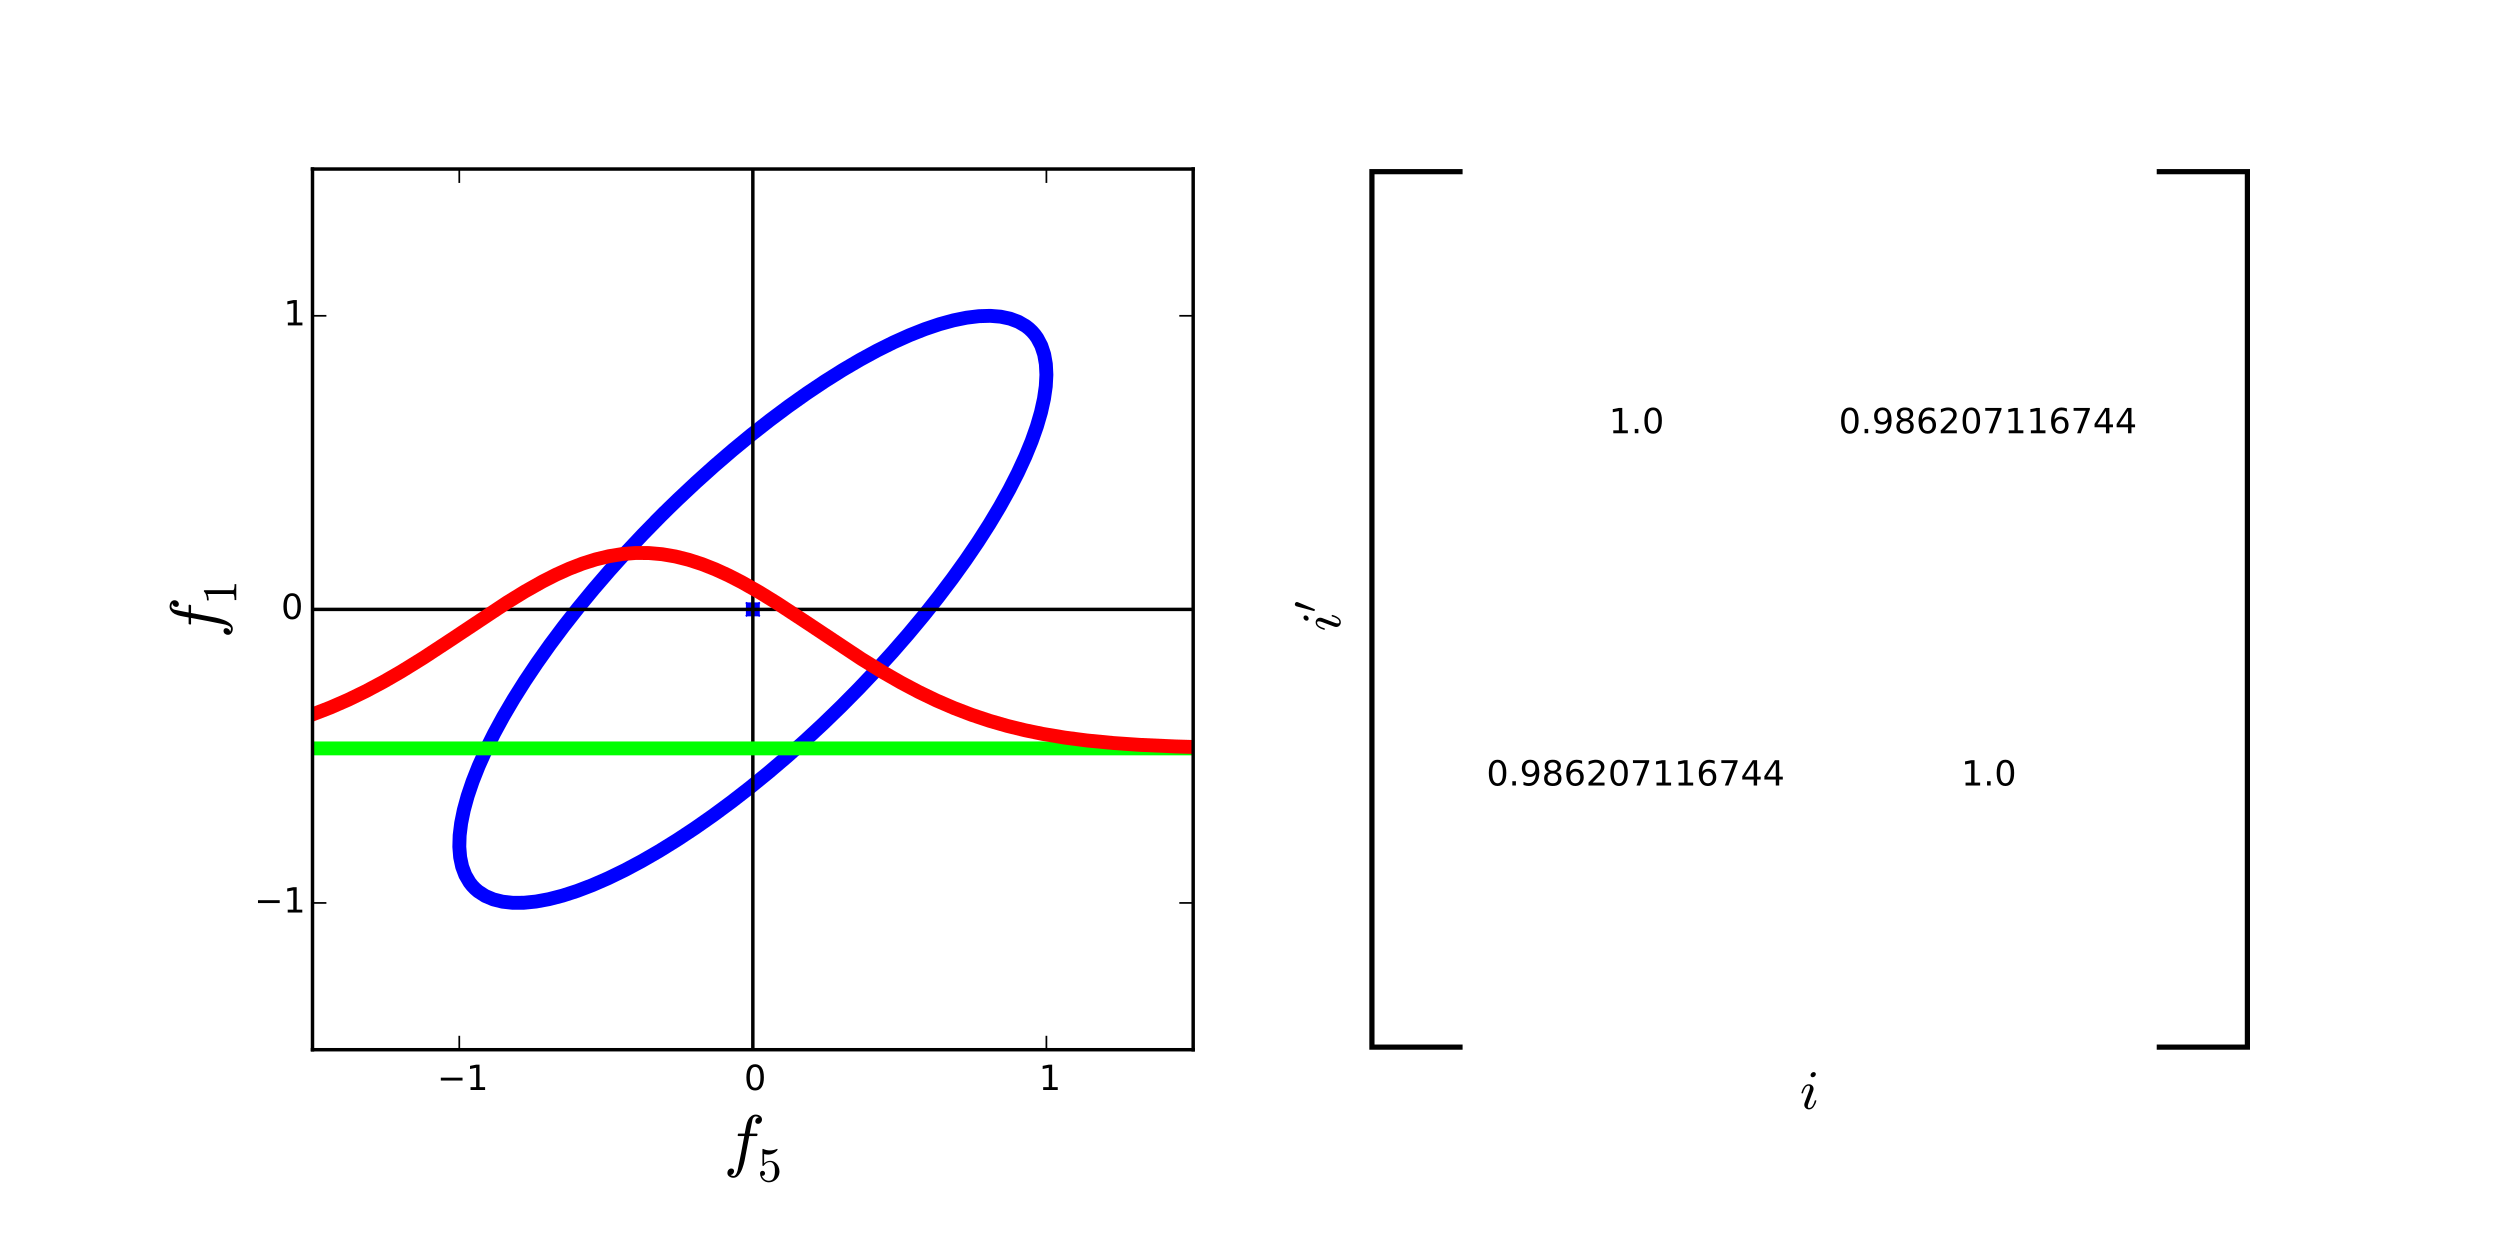
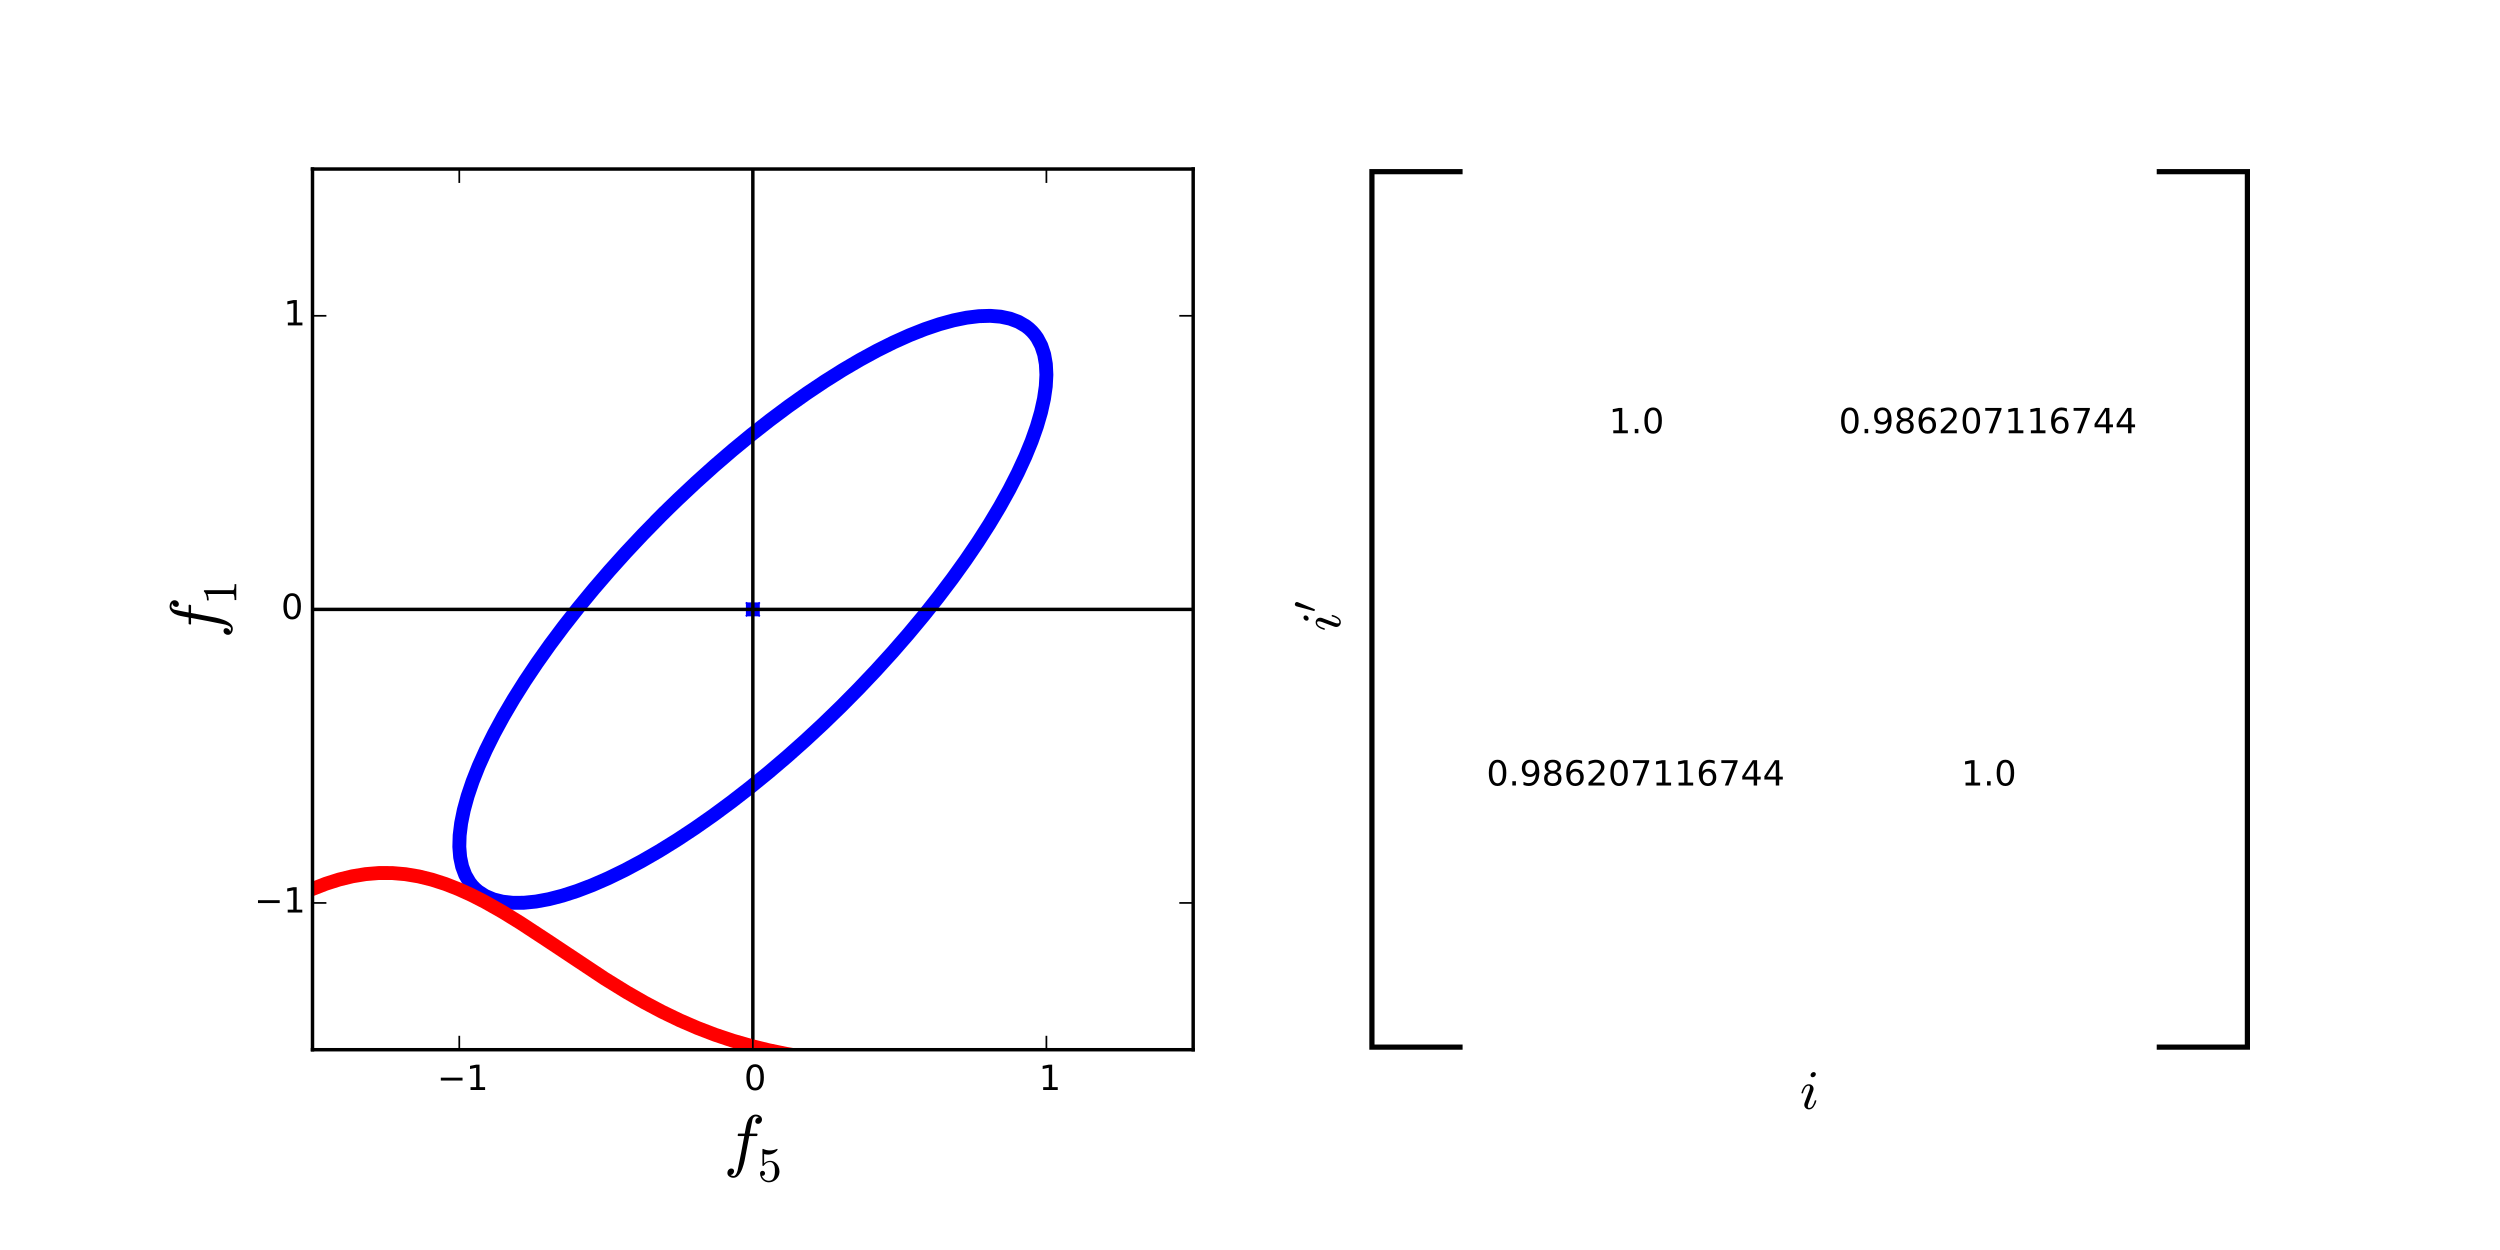
<svg xmlns="http://www.w3.org/2000/svg" xmlns:xlink="http://www.w3.org/1999/xlink" height="360pt" version="1.1" viewBox="0 0 720 360" width="720pt">
  <defs>
    <style type="text/css">
*{stroke-linecap:butt;stroke-linejoin:round;}
  </style>
  </defs>
  <g id="figure_1">
    <g id="patch_1">
      <path d=" M0 360 L720 360 L720 0 L0 0 z " style="fill:#ffffff;" />
    </g>
    <g id="axes_1">
      <g id="patch_2">
        <path d=" M90 302.318 L343.636 302.318 L343.636 48.682 L90 48.682 z " style="fill:#ffffff;" />
      </g>
      <g id="line2d_1">
        <path clip-path="url(#p327466bd2e)" d=" M190.132 148.814 L192.678 146.294 L195.248 143.804 L200.449 138.921 L205.716 134.184 L211.028 129.612 L216.362 125.222 L221.698 121.033 L227.015 117.061 L232.291 113.322 L237.505 109.831 L242.637 106.601 L247.666 103.646 L252.572 100.978 L257.335 98.607 L261.937 96.542 L266.359 94.792 L270.584 93.364 L274.594 92.263 L278.374 91.494 L281.909 91.06 L285.184 90.962 L288.187 91.201 L290.905 91.777 L293.327 92.686 L295.445 93.925 L296.387 94.667 L297.25 95.49 L298.032 96.392 L298.733 97.373 L299.891 99.568 L300.717 102.066 L301.208 104.856 L301.363 107.928 L301.182 111.269 L300.663 114.866 L299.811 118.705 L298.628 122.771 L297.119 127.046 L295.289 131.515 L293.147 136.159 L290.7 140.96 L287.959 145.899 L284.935 150.955 L281.639 156.11 L278.084 161.342 L274.285 166.63 L270.258 171.953 L266.017 177.291 L261.58 182.621 L256.964 187.924 L252.189 193.176 L247.273 198.358 L242.235 203.449 L237.096 208.429 L231.876 213.277 L226.596 217.975 L221.277 222.504 L215.94 226.845 L210.607 230.981 L205.298 234.896 L200.036 238.575 L194.84 242.002 L189.732 245.164 L184.732 248.048 L179.86 250.643 L175.135 252.938 L170.576 254.925 L166.202 256.595 L162.029 257.942 L158.075 258.961 L154.355 259.646 L150.884 259.996 L147.676 260.01 L144.743 259.686 L142.098 259.027 L139.75 258.035 L137.71 256.714 L136.808 255.931 L135.986 255.069 L135.244 254.127 L134.004 252.009 L133.095 249.587 L132.52 246.868 L132.28 243.866 L132.378 240.591 L132.812 237.056 L133.581 233.276 L134.682 229.266 L136.11 225.041 L137.86 220.619 L139.925 216.017 L142.296 211.254 L144.965 206.348 L147.919 201.319 L151.149 196.187 L154.64 190.972 L158.379 185.696 L162.351 180.38 L166.54 175.044 L170.93 169.709 L175.502 164.398 L180.24 159.131 L185.123 153.929 L190.132 148.814 L190.132 148.814" style="fill:none;stroke:#0000ff;stroke-linecap:square;stroke-width:4;" />
      </g>
      <g id="line2d_2">
        <path clip-path="url(#p327466bd2e)" d=" M216.818 175.5" style="fill:none;stroke:#0000ff;stroke-linecap:square;stroke-width:4;" />
        <defs>
          <path d=" M-2 2 L2 -2 M-2 -2 L2 2" id="mf17e2e6b86" style="stroke:#0000ff;stroke-width:0.5;" />
        </defs>
        <g clip-path="url(#p327466bd2e)">
          <use style="fill:#0000ff;stroke:#0000ff;stroke-width:0.5;" x="216.818" xlink:href="#mf17e2e6b86" y="175.5" />
        </g>
      </g>
      <g id="line2d_3">
        <path clip-path="url(#p327466bd2e)" d=" M90 175.5 L343.636 175.5" style="fill:none;stroke:#000000;stroke-linecap:square;" />
      </g>
      <g id="line2d_4">
        <path clip-path="url(#p327466bd2e)" d=" M216.818 302.318 L216.818 48.682" style="fill:none;stroke:#000000;stroke-linecap:square;" />
      </g>
      <g id="line2d_5">
-         <path clip-path="url(#p327466bd2e)" d=" M90 215.536 L343.636 215.536" style="fill:none;stroke:#00ff00;stroke-linecap:square;stroke-width:4;" />
+         <path clip-path="url(#p327466bd2e)" d=" M90 307.703 L343.636 307.703" style="fill:none;stroke:#00ff00;stroke-linecap:square;stroke-width:4;" />
      </g>
      <g id="line2d_6">
-         <path clip-path="url(#p327466bd2e)" d=" M90 205.756 L95.098 203.789 L100.196 201.568 L105.295 199.094 L110.393 196.378 L115.491 193.439 L121.864 189.496 L129.511 184.481 L146.08 173.473 L151.179 170.341 L156.277 167.466 L160.101 165.523 L163.924 163.798 L167.748 162.317 L171.571 161.106 L175.395 160.183 L179.219 159.565 L183.042 159.261 L186.866 159.277 L190.69 159.613 L194.513 160.263 L198.337 161.216 L202.161 162.456 L205.984 163.962 L209.808 165.711 L213.632 167.674 L218.73 170.572 L223.828 173.72 L231.476 178.74 L248.045 189.743 L254.418 193.67 L259.516 196.593 L264.614 199.291 L269.712 201.746 L274.81 203.947 L279.909 205.895 L285.007 207.597 L290.105 209.064 L295.203 210.313 L300.302 211.364 L306.674 212.43 L313.047 213.259 L320.694 214 L328.342 214.524 L338.538 214.975 L343.636 215.125 L343.636 215.125" style="fill:none;stroke:#ff0000;stroke-linecap:square;stroke-width:4;" />
+         <path clip-path="url(#p327466bd2e)" d=" M90 256.017 L93.824 254.528 L97.647 253.308 L101.471 252.376 L105.295 251.747 L109.118 251.433 L112.942 251.439 L116.766 251.765 L120.589 252.405 L124.413 253.349 L128.237 254.58 L132.06 256.078 L135.884 257.819 L139.708 259.776 L144.806 262.667 L149.904 265.81 L157.551 270.826 L174.121 281.833 L180.493 285.765 L185.592 288.694 L190.69 291.397 L195.788 293.858 L200.886 296.065 L205.984 298.019 L211.083 299.727 L216.181 301.199 L221.279 302.453 L226.377 303.508 L232.75 304.579 L239.123 305.413 L246.77 306.158 L254.418 306.684 L264.614 307.139 L277.36 307.448 L295.203 307.628 L329.616 307.698 L343.636 307.702 L343.636 307.702" style="fill:none;stroke:#ff0000;stroke-linecap:square;stroke-width:4;" />
      </g>
      <g id="patch_3">
        <path d=" M90 302.318 L90 48.682" style="fill:none;stroke:#000000;stroke-linecap:square;stroke-linejoin:miter;" />
      </g>
      <g id="patch_4">
+         <path d=" M90 48.682 L343.636 48.682" style="fill:none;stroke:#000000;stroke-linecap:square;stroke-linejoin:miter;" />
+       </g>
+       <g id="patch_5">
+         <path d=" M343.636 302.318 L343.636 48.682" style="fill:none;stroke:#000000;stroke-linecap:square;stroke-linejoin:miter;" />
+       </g>
+       <g id="patch_6">
        <path d=" M90 302.318 L343.636 302.318" style="fill:none;stroke:#000000;stroke-linecap:square;stroke-linejoin:miter;" />
-       </g>
-       <g id="patch_5">
-         <path d=" M90 48.682 L343.636 48.682" style="fill:none;stroke:#000000;stroke-linecap:square;stroke-linejoin:miter;" />
-       </g>
-       <g id="patch_6">
-         <path d=" M343.636 302.318 L343.636 48.682" style="fill:none;stroke:#000000;stroke-linecap:square;stroke-linejoin:miter;" />
      </g>
      <g id="matplotlib.axis_1">
        <g id="xtick_1">
          <g id="line2d_7">
            <defs>
              <path d=" M0 0 L0 -4" id="mc7db9fdffb" style="stroke:#000000;stroke-width:0.5;" />
            </defs>
            <g>
              <use style="stroke:#000000;stroke-width:0.5;" x="132.273" xlink:href="#mc7db9fdffb" y="302.318" />
            </g>
          </g>
          <g id="line2d_8">
            <defs>
              <path d=" M0 0 L0 4" id="m5a7d422ac3" style="stroke:#000000;stroke-width:0.5;" />
            </defs>
            <g>
              <use style="stroke:#000000;stroke-width:0.5;" x="132.273" xlink:href="#m5a7d422ac3" y="48.682" />
            </g>
          </g>
          <g id="text_1">
            <defs>
              <path d=" M10.594 35.5 L73.188 35.5 L73.188 27.203 L10.594 27.203 z " id="BitstreamVeraSans-Roman-2212" />
              <path d=" M12.406 8.297 L28.516 8.297 L28.516 63.922 L10.984 60.406 L10.984 69.391 L28.422 72.906 L38.281 72.906 L38.281 8.297 L54.391 8.297 L54.391 0 L12.406 0 z " id="BitstreamVeraSans-Roman-31" />
            </defs>
            <g transform="translate(125.893 313.9166)scale(0.1 -0.1)">
              <use xlink:href="#BitstreamVeraSans-Roman-2212" />
              <use x="83.789" xlink:href="#BitstreamVeraSans-Roman-31" />
            </g>
          </g>
        </g>
        <g id="xtick_2">
          <g id="line2d_9">
            <g>
              <use style="stroke:#000000;stroke-width:0.5;" x="216.818" xlink:href="#mc7db9fdffb" y="302.318" />
            </g>
          </g>
          <g id="line2d_10">
            <g>
              <use style="stroke:#000000;stroke-width:0.5;" x="216.818" xlink:href="#m5a7d422ac3" y="48.682" />
            </g>
          </g>
          <g id="text_2">
            <defs>
              <path d=" M31.781 66.406 Q24.172 66.406 20.328 58.906 Q16.5 51.422 16.5 36.375 Q16.5 21.391 20.328 13.891 Q24.172 6.391 31.781 6.391 Q39.453 6.391 43.281 13.891 Q47.125 21.391 47.125 36.375 Q47.125 51.422 43.281 58.906 Q39.453 66.406 31.781 66.406 M31.781 74.219 Q44.047 74.219 50.516 64.516 Q56.984 54.828 56.984 36.375 Q56.984 17.969 50.516 8.266 Q44.047 -1.422 31.781 -1.422 Q19.531 -1.422 13.062 8.266 Q6.594 17.969 6.594 36.375 Q6.594 54.828 13.062 64.516 Q19.531 74.219 31.781 74.219" id="BitstreamVeraSans-Roman-30" />
            </defs>
            <g transform="translate(214.2987 313.9166)scale(0.1 -0.1)">
              <use xlink:href="#BitstreamVeraSans-Roman-30" />
            </g>
          </g>
        </g>
        <g id="xtick_3">
          <g id="line2d_11">
            <g>
              <use style="stroke:#000000;stroke-width:0.5;" x="301.364" xlink:href="#mc7db9fdffb" y="302.318" />
            </g>
          </g>
          <g id="line2d_12">
            <g>
              <use style="stroke:#000000;stroke-width:0.5;" x="301.364" xlink:href="#m5a7d422ac3" y="48.682" />
            </g>
          </g>
          <g id="text_3">
            <g transform="translate(299.1933 313.9166)scale(0.1 -0.1)">
              <use xlink:href="#BitstreamVeraSans-Roman-31" />
            </g>
          </g>
        </g>
        <g id="text_4">
          <defs>
+             <path d=" M8.688 11.375 Q9.719 8.453 11.844 6.047 Q13.969 3.656 16.875 2.312 Q19.781 0.984 22.906 0.984 Q30.125 0.984 32.859 6.594 Q35.594 12.203 35.594 20.219 Q35.594 23.688 35.469 26.047 Q35.359 28.422 34.812 30.609 Q33.891 34.125 31.562 36.766 Q29.25 39.406 25.875 39.406 Q22.516 39.406 20.094 38.375 Q17.672 37.359 16.156 35.984 Q14.656 34.625 13.484 33.109 Q12.312 31.594 12.016 31.5 L10.891 31.5 Q10.641 31.5 10.266 31.812 Q9.906 32.125 9.906 32.422 L9.906 65.828 Q9.906 66.062 10.219 66.328 Q10.547 66.609 10.891 66.609 L11.188 66.609 Q17.922 63.375 25.484 63.375 Q32.906 63.375 39.797 66.609 L40.094 66.609 Q40.438 66.609 40.719 66.359 Q41.016 66.109 41.016 65.828 L41.016 64.891 Q41.016 64.406 40.828 64.406 Q37.406 59.859 32.25 57.312 Q27.094 54.781 21.578 54.781 Q17.578 54.781 13.375 55.906 L13.375 37.016 Q16.703 39.703 19.312 40.844 Q21.922 42 25.984 42 Q31.5 42 35.859 38.812 Q40.234 35.641 42.578 30.531 Q44.922 25.438 44.922 20.125 Q44.922 14.109 41.969 8.984 Q39.016 3.859 33.938 0.828 Q28.859 -2.203 22.906 -2.203 Q17.969 -2.203 13.844 0.328 Q9.719 2.875 7.344 7.172 Q4.984 11.469 4.984 16.312 Q4.984 18.562 6.438 19.969 Q7.906 21.391 10.109 21.391 Q12.312 21.391 13.797 19.938 Q15.281 18.5 15.281 16.312 Q15.281 14.156 13.797 12.672 Q12.312 11.188 10.109 11.188 Q9.766 11.188 9.328 11.25 Q8.891 11.328 8.688 11.375" id="Cmr10-35" />
            <path d=" M9.719 -16.5 Q11.578 -17.922 14.203 -17.922 Q17.781 -17.922 20.016 -10.016 Q20.953 -6.203 25.094 15.094 L29.688 39.594 L21.094 39.594 Q20.125 39.594 20.125 40.922 Q20.516 43.109 21.391 43.109 L30.328 43.109 L31.5 49.609 Q32.078 52.641 32.562 54.812 Q33.062 56.984 33.625 58.828 Q34.188 60.688 35.297 62.984 Q37.016 66.266 39.922 68.391 Q42.828 70.516 46.188 70.516 Q48.391 70.516 50.469 69.703 Q52.547 68.891 53.859 67.281 Q55.172 65.672 55.172 63.484 Q55.172 60.938 53.484 59.047 Q51.812 57.172 49.422 57.172 Q47.797 57.172 46.656 58.172 Q45.516 59.188 45.516 60.797 Q45.516 62.984 47 64.625 Q48.484 66.266 50.688 66.5 Q48.828 67.922 46.094 67.922 Q44.578 67.922 43.234 66.5 Q41.891 65.094 41.5 63.484 Q40.875 60.938 38.719 49.703 L37.5 43.109 L47.797 43.109 Q48.781 43.109 48.781 41.797 Q48.734 41.547 48.578 40.938 Q48.438 40.328 48.172 39.953 Q47.906 39.594 47.516 39.594 L36.812 39.594 L32.172 15.188 Q31.297 9.859 30.141 4.359 Q29 -1.125 26.922 -6.906 Q24.859 -12.703 21.625 -16.609 Q18.406 -20.516 14.016 -20.516 Q10.641 -20.516 7.984 -18.578 Q5.328 -16.656 5.328 -13.484 Q5.328 -10.938 6.953 -9.047 Q8.594 -7.172 11.078 -7.172 Q12.75 -7.172 13.859 -8.172 Q14.984 -9.188 14.984 -10.797 Q14.984 -12.938 13.391 -14.719 Q11.812 -16.5 9.719 -16.5" id="Cmmi10-66" />
-             <path d=" M8.688 11.375 Q9.719 8.453 11.844 6.047 Q13.969 3.656 16.875 2.312 Q19.781 0.984 22.906 0.984 Q30.125 0.984 32.859 6.594 Q35.594 12.203 35.594 20.219 Q35.594 23.688 35.469 26.047 Q35.359 28.422 34.812 30.609 Q33.891 34.125 31.562 36.766 Q29.25 39.406 25.875 39.406 Q22.516 39.406 20.094 38.375 Q17.672 37.359 16.156 35.984 Q14.656 34.625 13.484 33.109 Q12.312 31.594 12.016 31.5 L10.891 31.5 Q10.641 31.5 10.266 31.812 Q9.906 32.125 9.906 32.422 L9.906 65.828 Q9.906 66.062 10.219 66.328 Q10.547 66.609 10.891 66.609 L11.188 66.609 Q17.922 63.375 25.484 63.375 Q32.906 63.375 39.797 66.609 L40.094 66.609 Q40.438 66.609 40.719 66.359 Q41.016 66.109 41.016 65.828 L41.016 64.891 Q41.016 64.406 40.828 64.406 Q37.406 59.859 32.25 57.312 Q27.094 54.781 21.578 54.781 Q17.578 54.781 13.375 55.906 L13.375 37.016 Q16.703 39.703 19.312 40.844 Q21.922 42 25.984 42 Q31.5 42 35.859 38.812 Q40.234 35.641 42.578 30.531 Q44.922 25.438 44.922 20.125 Q44.922 14.109 41.969 8.984 Q39.016 3.859 33.938 0.828 Q28.859 -2.203 22.906 -2.203 Q17.969 -2.203 13.844 0.328 Q9.719 2.875 7.344 7.172 Q4.984 11.469 4.984 16.312 Q4.984 18.562 6.438 19.969 Q7.906 21.391 10.109 21.391 Q12.312 21.391 13.797 19.938 Q15.281 18.5 15.281 16.312 Q15.281 14.156 13.797 12.672 Q12.312 11.188 10.109 11.188 Q9.766 11.188 9.328 11.25 Q8.891 11.328 8.688 11.375" id="Cmr10-35" />
          </defs>
          <g transform="translate(208.4182 335.1963)scale(0.2 -0.2)">
            <use transform="translate(0.0 0.484375)" xlink:href="#Cmmi10-66" />
            <use transform="translate(48.87695 -25.025)scale(0.7)" xlink:href="#Cmr10-35" />
          </g>
        </g>
      </g>
      <g id="matplotlib.axis_2">
        <g id="ytick_1">
          <g id="line2d_13">
            <defs>
              <path d=" M0 0 L4 0" id="md7965d1ba0" style="stroke:#000000;stroke-width:0.5;" />
            </defs>
            <g>
              <use style="stroke:#000000;stroke-width:0.5;" x="90.0" xlink:href="#md7965d1ba0" y="260.045" />
            </g>
          </g>
          <g id="line2d_14">
            <defs>
              <path d=" M0 0 L-4 0" id="md9a1c1a7cd" style="stroke:#000000;stroke-width:0.5;" />
            </defs>
            <g>
              <use style="stroke:#000000;stroke-width:0.5;" x="343.636" xlink:href="#md9a1c1a7cd" y="260.045" />
            </g>
          </g>
          <g id="text_5">
            <g transform="translate(73.24062 262.8048)scale(0.1 -0.1)">
              <use xlink:href="#BitstreamVeraSans-Roman-2212" />
              <use x="83.789" xlink:href="#BitstreamVeraSans-Roman-31" />
            </g>
          </g>
        </g>
        <g id="ytick_2">
          <g id="line2d_15">
            <g>
              <use style="stroke:#000000;stroke-width:0.5;" x="90.0" xlink:href="#md7965d1ba0" y="175.5" />
            </g>
          </g>
          <g id="line2d_16">
            <g>
              <use style="stroke:#000000;stroke-width:0.5;" x="343.636" xlink:href="#md9a1c1a7cd" y="175.5" />
            </g>
          </g>
          <g id="text_6">
            <g transform="translate(80.96094 178.2594)scale(0.1 -0.1)">
              <use xlink:href="#BitstreamVeraSans-Roman-30" />
            </g>
          </g>
        </g>
        <g id="ytick_3">
          <g id="line2d_17">
            <g>
              <use style="stroke:#000000;stroke-width:0.5;" x="90.0" xlink:href="#md7965d1ba0" y="90.955" />
            </g>
          </g>
          <g id="line2d_18">
            <g>
              <use style="stroke:#000000;stroke-width:0.5;" x="343.636" xlink:href="#md9a1c1a7cd" y="90.955" />
            </g>
          </g>
          <g id="text_7">
            <g transform="translate(81.65937 93.71392)scale(0.1 -0.1)">
              <use xlink:href="#BitstreamVeraSans-Roman-31" />
            </g>
          </g>
        </g>
        <g id="text_8">
          <defs>
            <path d=" M9.281 0 L9.281 3.516 Q21.781 3.516 21.781 6.688 L21.781 59.188 Q16.609 56.688 8.688 56.688 L8.688 60.203 Q20.953 60.203 27.203 66.609 L28.609 66.609 Q28.953 66.609 29.266 66.328 Q29.594 66.062 29.594 65.719 L29.594 6.688 Q29.594 3.516 42.094 3.516 L42.094 0 z " id="Cmr10-31" />
          </defs>
          <g transform="translate(63.04062 183.9)rotate(-90.0)scale(0.2 -0.2)">
            <use transform="translate(0.0 0.484375)" xlink:href="#Cmmi10-66" />
            <use transform="translate(48.87695 -25.025)scale(0.7)" xlink:href="#Cmr10-31" />
          </g>
        </g>
      </g>
    </g>
    <g id="axes_2">
      <g id="line2d_19">
        <path clip-path="url(#pf6dab5210c)" d=" M419.727 48.682 L394.364 48.682 L394.364 302.318 L419.727 302.318" style="fill:none;stroke:#000000;stroke-linecap:square;stroke-width:3;" />
      </g>
      <g id="line2d_20">
        <path clip-path="url(#pf6dab5210c)" d=" M622.636 48.682 L648 48.682 L648 302.318 L622.636 302.318" style="fill:none;stroke:#000000;stroke-linecap:square;stroke-width:3;" />
      </g>
      <g id="matplotlib.axis_3">
        <g id="text_9">
          <defs>
            <path d=" M7.812 7.172 Q7.812 9.031 8.594 11.078 L16.703 32.625 Q18.016 36.281 18.016 38.625 Q18.016 41.609 15.828 41.609 Q11.859 41.609 9.297 37.531 Q6.734 33.453 5.516 28.422 Q5.328 27.781 4.688 27.781 L3.516 27.781 Q2.688 27.781 2.688 28.719 L2.688 29 Q4.297 34.969 7.609 39.578 Q10.938 44.188 16.016 44.188 Q19.578 44.188 22.047 41.844 Q24.516 39.5 24.516 35.891 Q24.516 34.031 23.688 31.984 L15.578 10.5 Q14.203 7.172 14.203 4.5 Q14.203 1.516 16.5 1.516 Q20.406 1.516 23.016 5.688 Q25.641 9.859 26.703 14.703 Q26.906 15.281 27.484 15.281 L28.719 15.281 Q29.109 15.281 29.344 15.016 Q29.594 14.75 29.594 14.406 Q29.594 14.312 29.5 14.109 Q28.125 8.453 24.734 3.656 Q21.344 -1.125 16.312 -1.125 Q12.797 -1.125 10.297 1.297 Q7.812 3.719 7.812 7.172 M19.094 60.594 Q19.094 62.703 20.844 64.406 Q22.609 66.109 24.703 66.109 Q26.422 66.109 27.516 65.062 Q28.609 64.016 28.609 62.406 Q28.609 60.156 26.828 58.469 Q25.047 56.781 22.906 56.781 Q21.297 56.781 20.188 57.875 Q19.094 58.984 19.094 60.594" id="Cmmi10-69" />
          </defs>
          <g transform="translate(518.3818 319.4757)scale(0.16 -0.16)">
            <use transform="translate(0.0 0.890625)" xlink:href="#Cmmi10-69" />
          </g>
        </g>
      </g>
      <g id="matplotlib.axis_4">
        <g id="text_10">
          <defs>
            <path d=" M3.516 5.422 Q2.875 5.609 2.875 6.391 L15.094 51.812 Q15.672 53.656 17.078 54.781 Q18.5 55.906 20.312 55.906 Q22.656 55.906 24.438 54.359 Q26.219 52.828 26.219 50.484 Q26.219 49.469 25.688 48.188 L7.625 4.984 Q7.281 4.297 6.688 4.297 Q6.156 4.297 5 4.781 Q3.859 5.281 3.516 5.422" id="Cmsy10-30" />
          </defs>
          <g transform="translate(386.0361 181.82)rotate(-90.0)scale(0.16 -0.16)">
            <use transform="translate(0.0 0.35)" xlink:href="#Cmmi10-69" />
            <use transform="translate(34.42383 42.86562)scale(0.7)" xlink:href="#Cmsy10-30" />
          </g>
        </g>
      </g>
      <g id="text_11">
        <defs>
          <path d=" M10.688 12.406 L21 12.406 L21 0 L10.688 0 z " id="BitstreamVeraSans-Roman-2e" />
        </defs>
        <g transform="translate(463.3842 124.7727)scale(0.1 -0.1)">
          <use xlink:href="#BitstreamVeraSans-Roman-31" />
          <use x="63.623" xlink:href="#BitstreamVeraSans-Roman-2e" />
          <use x="95.41" xlink:href="#BitstreamVeraSans-Roman-30" />
        </g>
      </g>
      <g id="text_12">
        <defs>
+           <path d=" M19.188 8.297 L53.609 8.297 L53.609 0 L7.328 0 L7.328 8.297 Q12.938 14.109 22.625 23.891 Q32.328 33.688 34.812 36.531 Q39.547 41.844 41.422 45.531 Q43.312 49.219 43.312 52.781 Q43.312 58.594 39.234 62.25 Q35.156 65.922 28.609 65.922 Q23.969 65.922 18.812 64.312 Q13.672 62.703 7.812 59.422 L7.812 69.391 Q13.766 71.781 18.938 73 Q24.125 74.219 28.422 74.219 Q39.75 74.219 46.484 68.547 Q53.219 62.891 53.219 53.422 Q53.219 48.922 51.531 44.891 Q49.859 40.875 45.406 35.406 Q44.188 33.984 37.641 27.219 Q31.109 20.453 19.188 8.297" id="BitstreamVeraSans-Roman-32" />
+           <path d=" M10.984 1.516 L10.984 10.5 Q14.703 8.734 18.5 7.812 Q22.312 6.891 25.984 6.891 Q35.75 6.891 40.891 13.453 Q46.047 20.016 46.781 33.406 Q43.953 29.203 39.594 26.953 Q35.25 24.703 29.984 24.703 Q19.047 24.703 12.672 31.312 Q6.297 37.938 6.297 49.422 Q6.297 60.641 12.938 67.422 Q19.578 74.219 30.609 74.219 Q43.266 74.219 49.922 64.516 Q56.594 54.828 56.594 36.375 Q56.594 19.141 48.406 8.859 Q40.234 -1.422 26.422 -1.422 Q22.703 -1.422 18.891 -0.688 Q15.094 0.047 10.984 1.516 M30.609 32.422 Q37.25 32.422 41.125 36.953 Q45.016 41.5 45.016 49.422 Q45.016 57.281 41.125 61.844 Q37.25 66.406 30.609 66.406 Q23.969 66.406 20.094 61.844 Q16.219 57.281 16.219 49.422 Q16.219 41.5 20.094 36.953 Q23.969 32.422 30.609 32.422" id="BitstreamVeraSans-Roman-39" />
+           <path d=" M33.016 40.375 Q26.375 40.375 22.484 35.828 Q18.609 31.297 18.609 23.391 Q18.609 15.531 22.484 10.953 Q26.375 6.391 33.016 6.391 Q39.656 6.391 43.531 10.953 Q47.406 15.531 47.406 23.391 Q47.406 31.297 43.531 35.828 Q39.656 40.375 33.016 40.375 M52.594 71.297 L52.594 62.312 Q48.875 64.062 45.094 64.984 Q41.312 65.922 37.594 65.922 Q27.828 65.922 22.672 59.328 Q17.531 52.734 16.797 39.406 Q19.672 43.656 24.016 45.922 Q28.375 48.188 33.594 48.188 Q44.578 48.188 50.953 41.516 Q57.328 34.859 57.328 23.391 Q57.328 12.156 50.688 5.359 Q44.047 -1.422 33.016 -1.422 Q20.359 -1.422 13.672 8.266 Q6.984 17.969 6.984 36.375 Q6.984 53.656 15.188 63.938 Q23.391 74.219 37.203 74.219 Q40.922 74.219 44.703 73.484 Q48.484 72.75 52.594 71.297" id="BitstreamVeraSans-Roman-36" />
+           <path d=" M37.797 64.312 L12.891 25.391 L37.797 25.391 z  M35.203 72.906 L47.609 72.906 L47.609 25.391 L58.016 25.391 L58.016 17.188 L47.609 17.188 L47.609 0 L37.797 0 L37.797 17.188 L4.891 17.188 L4.891 26.703 z " id="BitstreamVeraSans-Roman-34" />
          <path d=" M8.203 72.906 L55.078 72.906 L55.078 68.703 L28.609 0 L18.312 0 L43.219 64.594 L8.203 64.594 z " id="BitstreamVeraSans-Roman-37" />
-           <path d=" M33.016 40.375 Q26.375 40.375 22.484 35.828 Q18.609 31.297 18.609 23.391 Q18.609 15.531 22.484 10.953 Q26.375 6.391 33.016 6.391 Q39.656 6.391 43.531 10.953 Q47.406 15.531 47.406 23.391 Q47.406 31.297 43.531 35.828 Q39.656 40.375 33.016 40.375 M52.594 71.297 L52.594 62.312 Q48.875 64.062 45.094 64.984 Q41.312 65.922 37.594 65.922 Q27.828 65.922 22.672 59.328 Q17.531 52.734 16.797 39.406 Q19.672 43.656 24.016 45.922 Q28.375 48.188 33.594 48.188 Q44.578 48.188 50.953 41.516 Q57.328 34.859 57.328 23.391 Q57.328 12.156 50.688 5.359 Q44.047 -1.422 33.016 -1.422 Q20.359 -1.422 13.672 8.266 Q6.984 17.969 6.984 36.375 Q6.984 53.656 15.188 63.938 Q23.391 74.219 37.203 74.219 Q40.922 74.219 44.703 73.484 Q48.484 72.75 52.594 71.297" id="BitstreamVeraSans-Roman-36" />
-           <path d=" M10.984 1.516 L10.984 10.5 Q14.703 8.734 18.5 7.812 Q22.312 6.891 25.984 6.891 Q35.75 6.891 40.891 13.453 Q46.047 20.016 46.781 33.406 Q43.953 29.203 39.594 26.953 Q35.25 24.703 29.984 24.703 Q19.047 24.703 12.672 31.312 Q6.297 37.938 6.297 49.422 Q6.297 60.641 12.938 67.422 Q19.578 74.219 30.609 74.219 Q43.266 74.219 49.922 64.516 Q56.594 54.828 56.594 36.375 Q56.594 19.141 48.406 8.859 Q40.234 -1.422 26.422 -1.422 Q22.703 -1.422 18.891 -0.688 Q15.094 0.047 10.984 1.516 M30.609 32.422 Q37.25 32.422 41.125 36.953 Q45.016 41.5 45.016 49.422 Q45.016 57.281 41.125 61.844 Q37.25 66.406 30.609 66.406 Q23.969 66.406 20.094 61.844 Q16.219 57.281 16.219 49.422 Q16.219 41.5 20.094 36.953 Q23.969 32.422 30.609 32.422" id="BitstreamVeraSans-Roman-39" />
          <path d=" M31.781 34.625 Q24.75 34.625 20.719 30.859 Q16.703 27.094 16.703 20.516 Q16.703 13.922 20.719 10.156 Q24.75 6.391 31.781 6.391 Q38.812 6.391 42.859 10.172 Q46.922 13.969 46.922 20.516 Q46.922 27.094 42.891 30.859 Q38.875 34.625 31.781 34.625 M21.922 38.812 Q15.578 40.375 12.031 44.719 Q8.5 49.078 8.5 55.328 Q8.5 64.062 14.719 69.141 Q20.953 74.219 31.781 74.219 Q42.672 74.219 48.875 69.141 Q55.078 64.062 55.078 55.328 Q55.078 49.078 51.531 44.719 Q48 40.375 41.703 38.812 Q48.828 37.156 52.797 32.312 Q56.781 27.484 56.781 20.516 Q56.781 9.906 50.312 4.234 Q43.844 -1.422 31.781 -1.422 Q19.734 -1.422 13.25 4.234 Q6.781 9.906 6.781 20.516 Q6.781 27.484 10.781 32.312 Q14.797 37.156 21.922 38.812 M18.312 54.391 Q18.312 48.734 21.844 45.562 Q25.391 42.391 31.781 42.391 Q38.141 42.391 41.719 45.562 Q45.312 48.734 45.312 54.391 Q45.312 60.062 41.719 63.234 Q38.141 66.406 31.781 66.406 Q25.391 66.406 21.844 63.234 Q18.312 60.062 18.312 54.391" id="BitstreamVeraSans-Roman-38" />
-           <path d=" M37.797 64.312 L12.891 25.391 L37.797 25.391 z  M35.203 72.906 L47.609 72.906 L47.609 25.391 L58.016 25.391 L58.016 17.188 L47.609 17.188 L47.609 0 L37.797 0 L37.797 17.188 L4.891 17.188 L4.891 26.703 z " id="BitstreamVeraSans-Roman-34" />
-           <path d=" M19.188 8.297 L53.609 8.297 L53.609 0 L7.328 0 L7.328 8.297 Q12.938 14.109 22.625 23.891 Q32.328 33.688 34.812 36.531 Q39.547 41.844 41.422 45.531 Q43.312 49.219 43.312 52.781 Q43.312 58.594 39.234 62.25 Q35.156 65.922 28.609 65.922 Q23.969 65.922 18.812 64.312 Q13.672 62.703 7.812 59.422 L7.812 69.391 Q13.766 71.781 18.938 73 Q24.125 74.219 28.422 74.219 Q39.75 74.219 46.484 68.547 Q53.219 62.891 53.219 53.422 Q53.219 48.922 51.531 44.891 Q49.859 40.875 45.406 35.406 Q44.188 33.984 37.641 27.219 Q31.109 20.453 19.188 8.297" id="BitstreamVeraSans-Roman-32" />
        </defs>
        <g transform="translate(529.5739 124.7727)scale(0.1 -0.1)">
          <use xlink:href="#BitstreamVeraSans-Roman-30" />
          <use x="63.623" xlink:href="#BitstreamVeraSans-Roman-2e" />
          <use x="95.41" xlink:href="#BitstreamVeraSans-Roman-39" />
          <use x="159.033" xlink:href="#BitstreamVeraSans-Roman-38" />
          <use x="222.656" xlink:href="#BitstreamVeraSans-Roman-36" />
          <use x="286.279" xlink:href="#BitstreamVeraSans-Roman-32" />
          <use x="349.902" xlink:href="#BitstreamVeraSans-Roman-30" />
          <use x="413.525" xlink:href="#BitstreamVeraSans-Roman-37" />
          <use x="477.148" xlink:href="#BitstreamVeraSans-Roman-31" />
          <use x="540.771" xlink:href="#BitstreamVeraSans-Roman-31" />
          <use x="604.395" xlink:href="#BitstreamVeraSans-Roman-36" />
          <use x="668.018" xlink:href="#BitstreamVeraSans-Roman-37" />
          <use x="731.641" xlink:href="#BitstreamVeraSans-Roman-34" />
          <use x="795.264" xlink:href="#BitstreamVeraSans-Roman-34" />
        </g>
      </g>
      <g id="text_13">
        <g transform="translate(428.1194 226.2273)scale(0.1 -0.1)">
          <use xlink:href="#BitstreamVeraSans-Roman-30" />
          <use x="63.623" xlink:href="#BitstreamVeraSans-Roman-2e" />
          <use x="95.41" xlink:href="#BitstreamVeraSans-Roman-39" />
          <use x="159.033" xlink:href="#BitstreamVeraSans-Roman-38" />
          <use x="222.656" xlink:href="#BitstreamVeraSans-Roman-36" />
          <use x="286.279" xlink:href="#BitstreamVeraSans-Roman-32" />
          <use x="349.902" xlink:href="#BitstreamVeraSans-Roman-30" />
          <use x="413.525" xlink:href="#BitstreamVeraSans-Roman-37" />
          <use x="477.148" xlink:href="#BitstreamVeraSans-Roman-31" />
          <use x="540.771" xlink:href="#BitstreamVeraSans-Roman-31" />
          <use x="604.395" xlink:href="#BitstreamVeraSans-Roman-36" />
          <use x="668.018" xlink:href="#BitstreamVeraSans-Roman-37" />
          <use x="731.641" xlink:href="#BitstreamVeraSans-Roman-34" />
          <use x="795.264" xlink:href="#BitstreamVeraSans-Roman-34" />
        </g>
      </g>
      <g id="text_14">
        <g transform="translate(564.8388 226.2273)scale(0.1 -0.1)">
          <use xlink:href="#BitstreamVeraSans-Roman-31" />
          <use x="63.623" xlink:href="#BitstreamVeraSans-Roman-2e" />
          <use x="95.41" xlink:href="#BitstreamVeraSans-Roman-30" />
        </g>
      </g>
    </g>
  </g>
  <defs>
    <clipPath id="p327466bd2e">
      <rect height="253.636" width="253.636" x="90.0" y="48.682" />
    </clipPath>
    <clipPath id="pf6dab5210c">
      <rect height="253.636" width="253.636" x="394.364" y="48.682" />
    </clipPath>
  </defs>
</svg>
